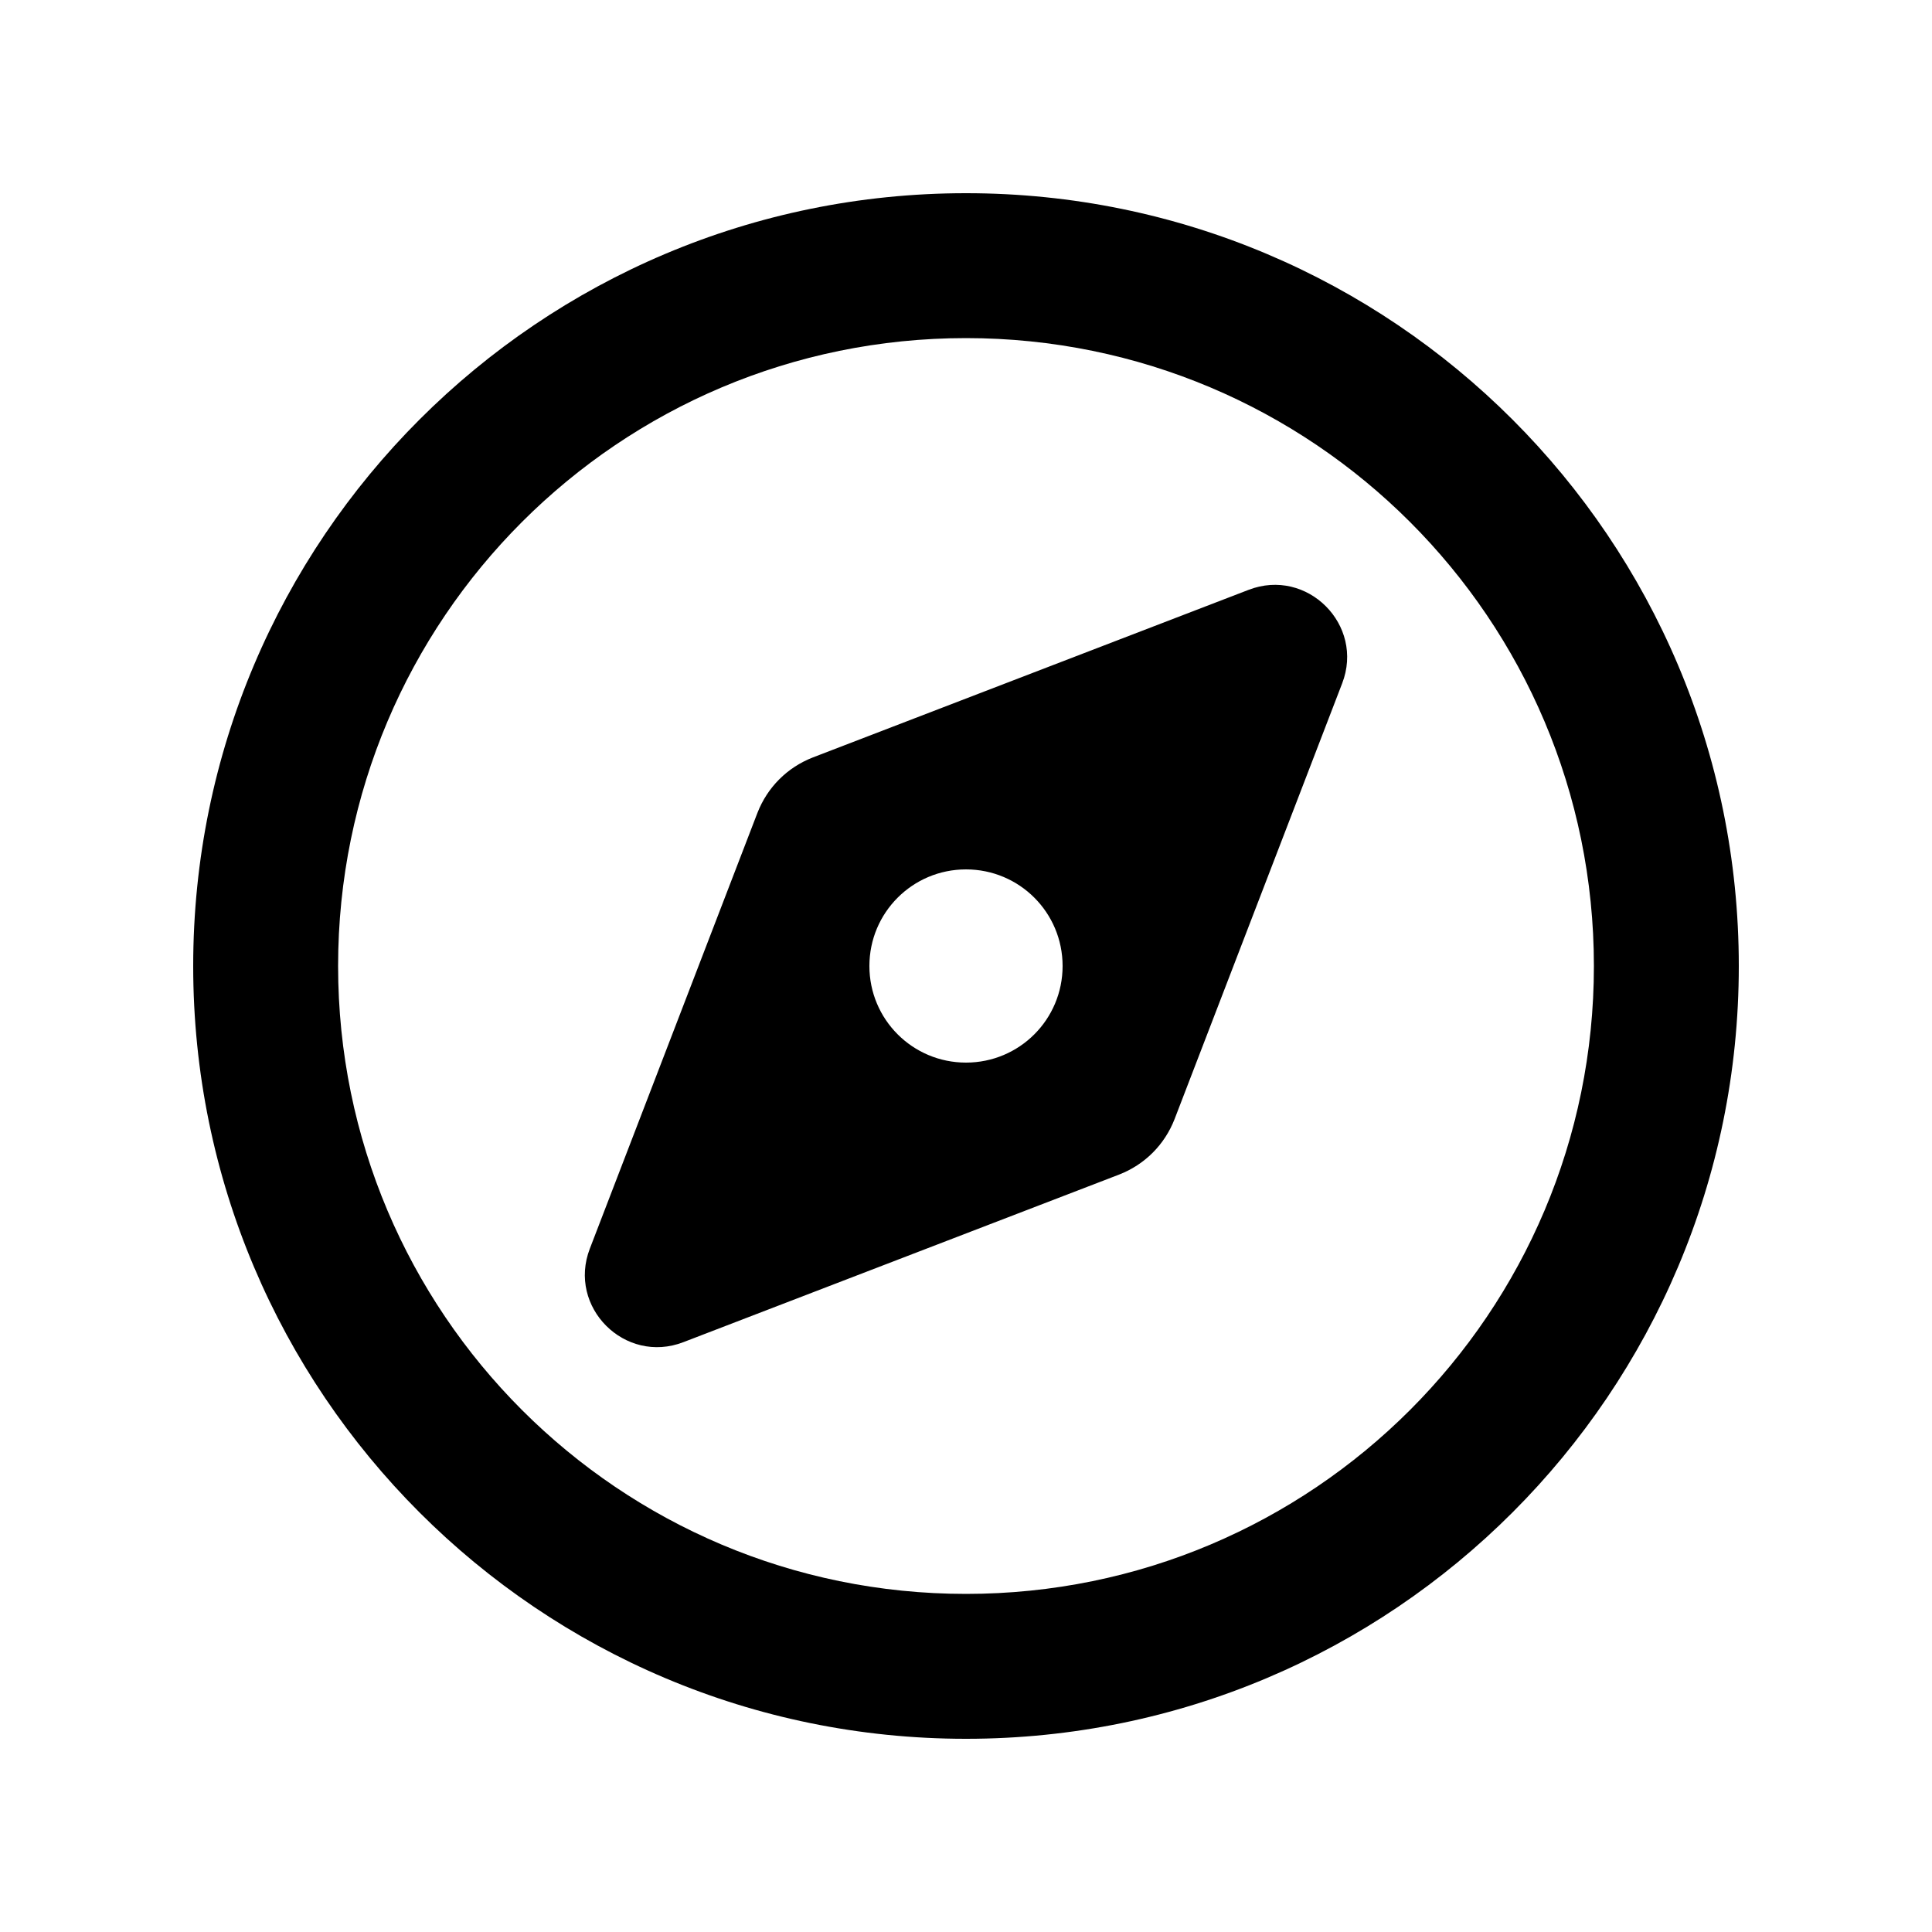
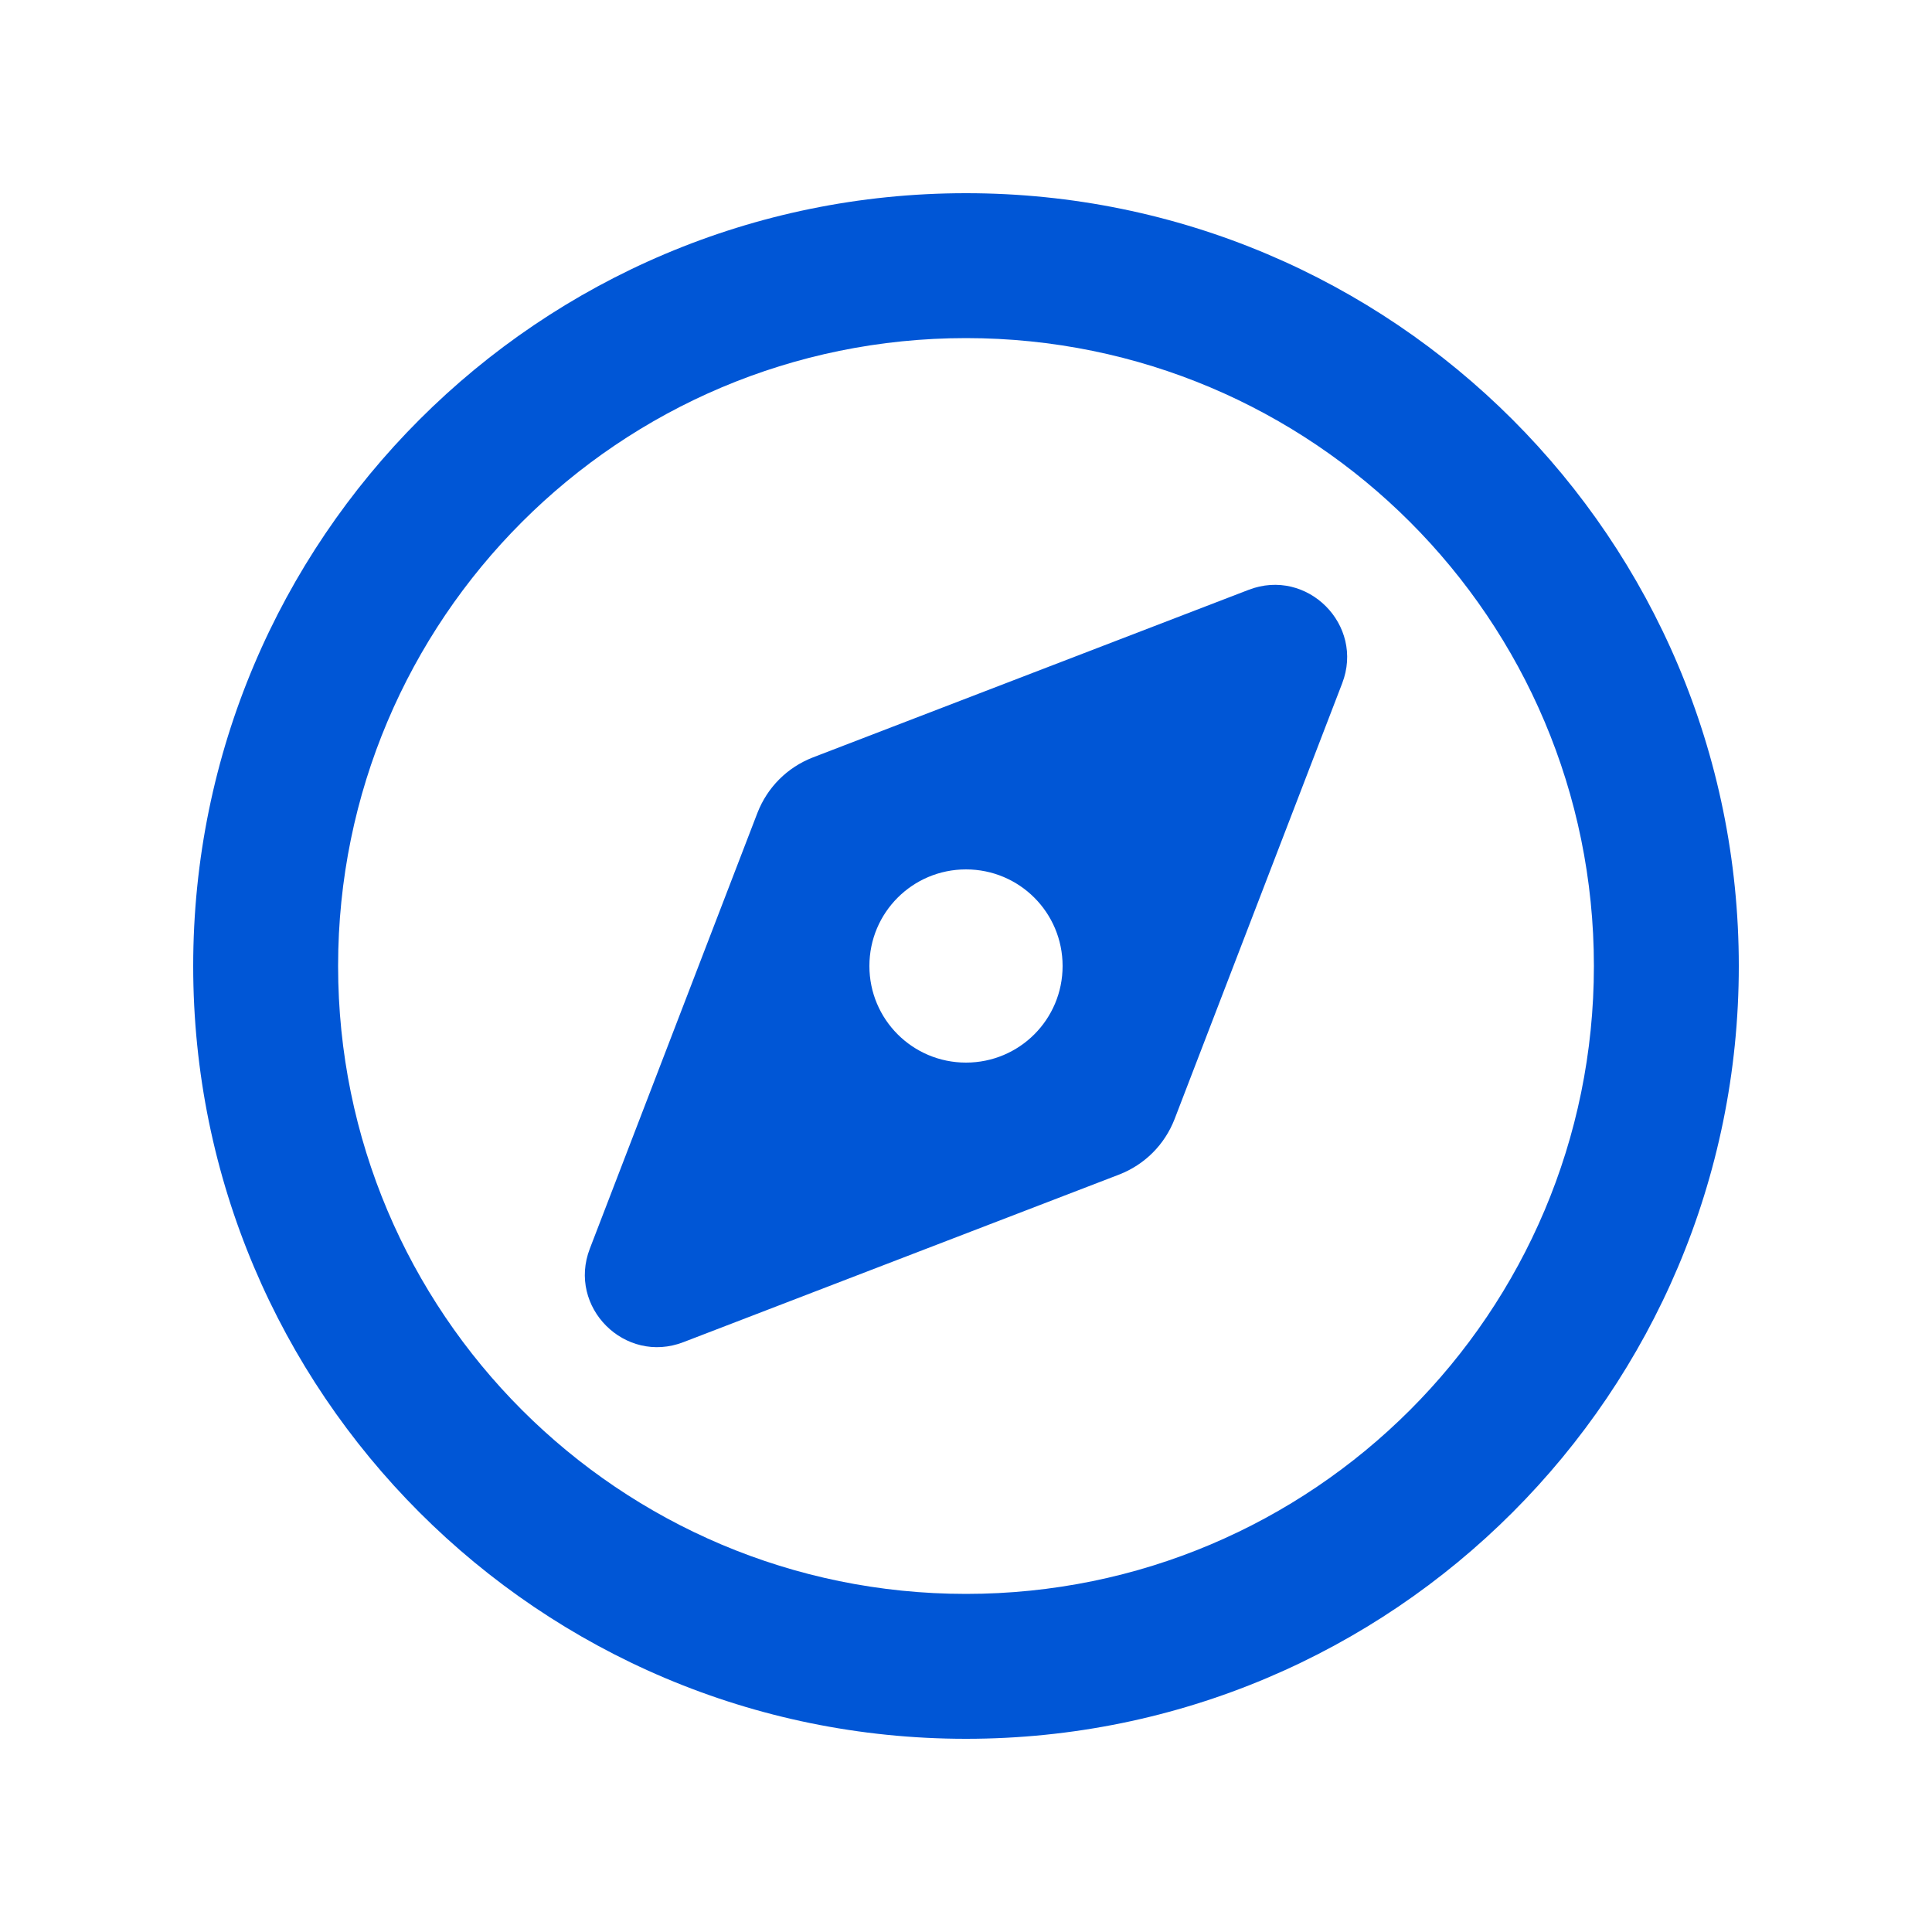
<svg xmlns="http://www.w3.org/2000/svg" viewBox="0 0 640 640">
-   <path d="M528 320C528 205.1 434.9 112 320 112C205.1 112 112 205.1 112 320C112 434.9 205.1 528 320 528C434.9 528 528 434.9 528 320zM64 320C64 178.6 178.6 64 320 64C461.4 64 576 178.6 576 320C576 461.4 461.4 576 320 576C178.6 576 64 461.4 64 320zM370.7 389.1L226.4 444.6C207 452.1 187.9 433 195.4 413.6L250.9 269.3C254.2 260.8 260.8 254.2 269.3 250.9L413.6 195.4C433 187.9 452.1 207 444.6 226.4L389.1 370.7C385.8 379.2 379.2 385.8 370.7 389.1zM352 320C352 302.3 337.7 288 320 288C302.3 288 288 302.3 288 320C288 337.7 302.3 352 320 352C337.7 352 352 337.7 352 320z" />
+   <path fill="#0056d6" d="M528 320C528 205.1 434.9 112 320 112C205.1 112 112 205.1 112 320C112 434.9 205.1 528 320 528C434.9 528 528 434.9 528 320zM64 320C64 178.6 178.6 64 320 64C461.4 64 576 178.6 576 320C576 461.4 461.4 576 320 576C178.6 576 64 461.4 64 320zM370.7 389.1L226.4 444.6C207 452.1 187.9 433 195.4 413.6L250.9 269.3C254.2 260.8 260.8 254.2 269.3 250.9L413.6 195.4C433 187.9 452.1 207 444.6 226.4L389.1 370.7C385.8 379.2 379.2 385.8 370.7 389.1zM352 320C352 302.3 337.7 288 320 288C302.3 288 288 302.3 288 320C288 337.7 302.3 352 320 352C337.7 352 352 337.7 352 320z" />
</svg>
